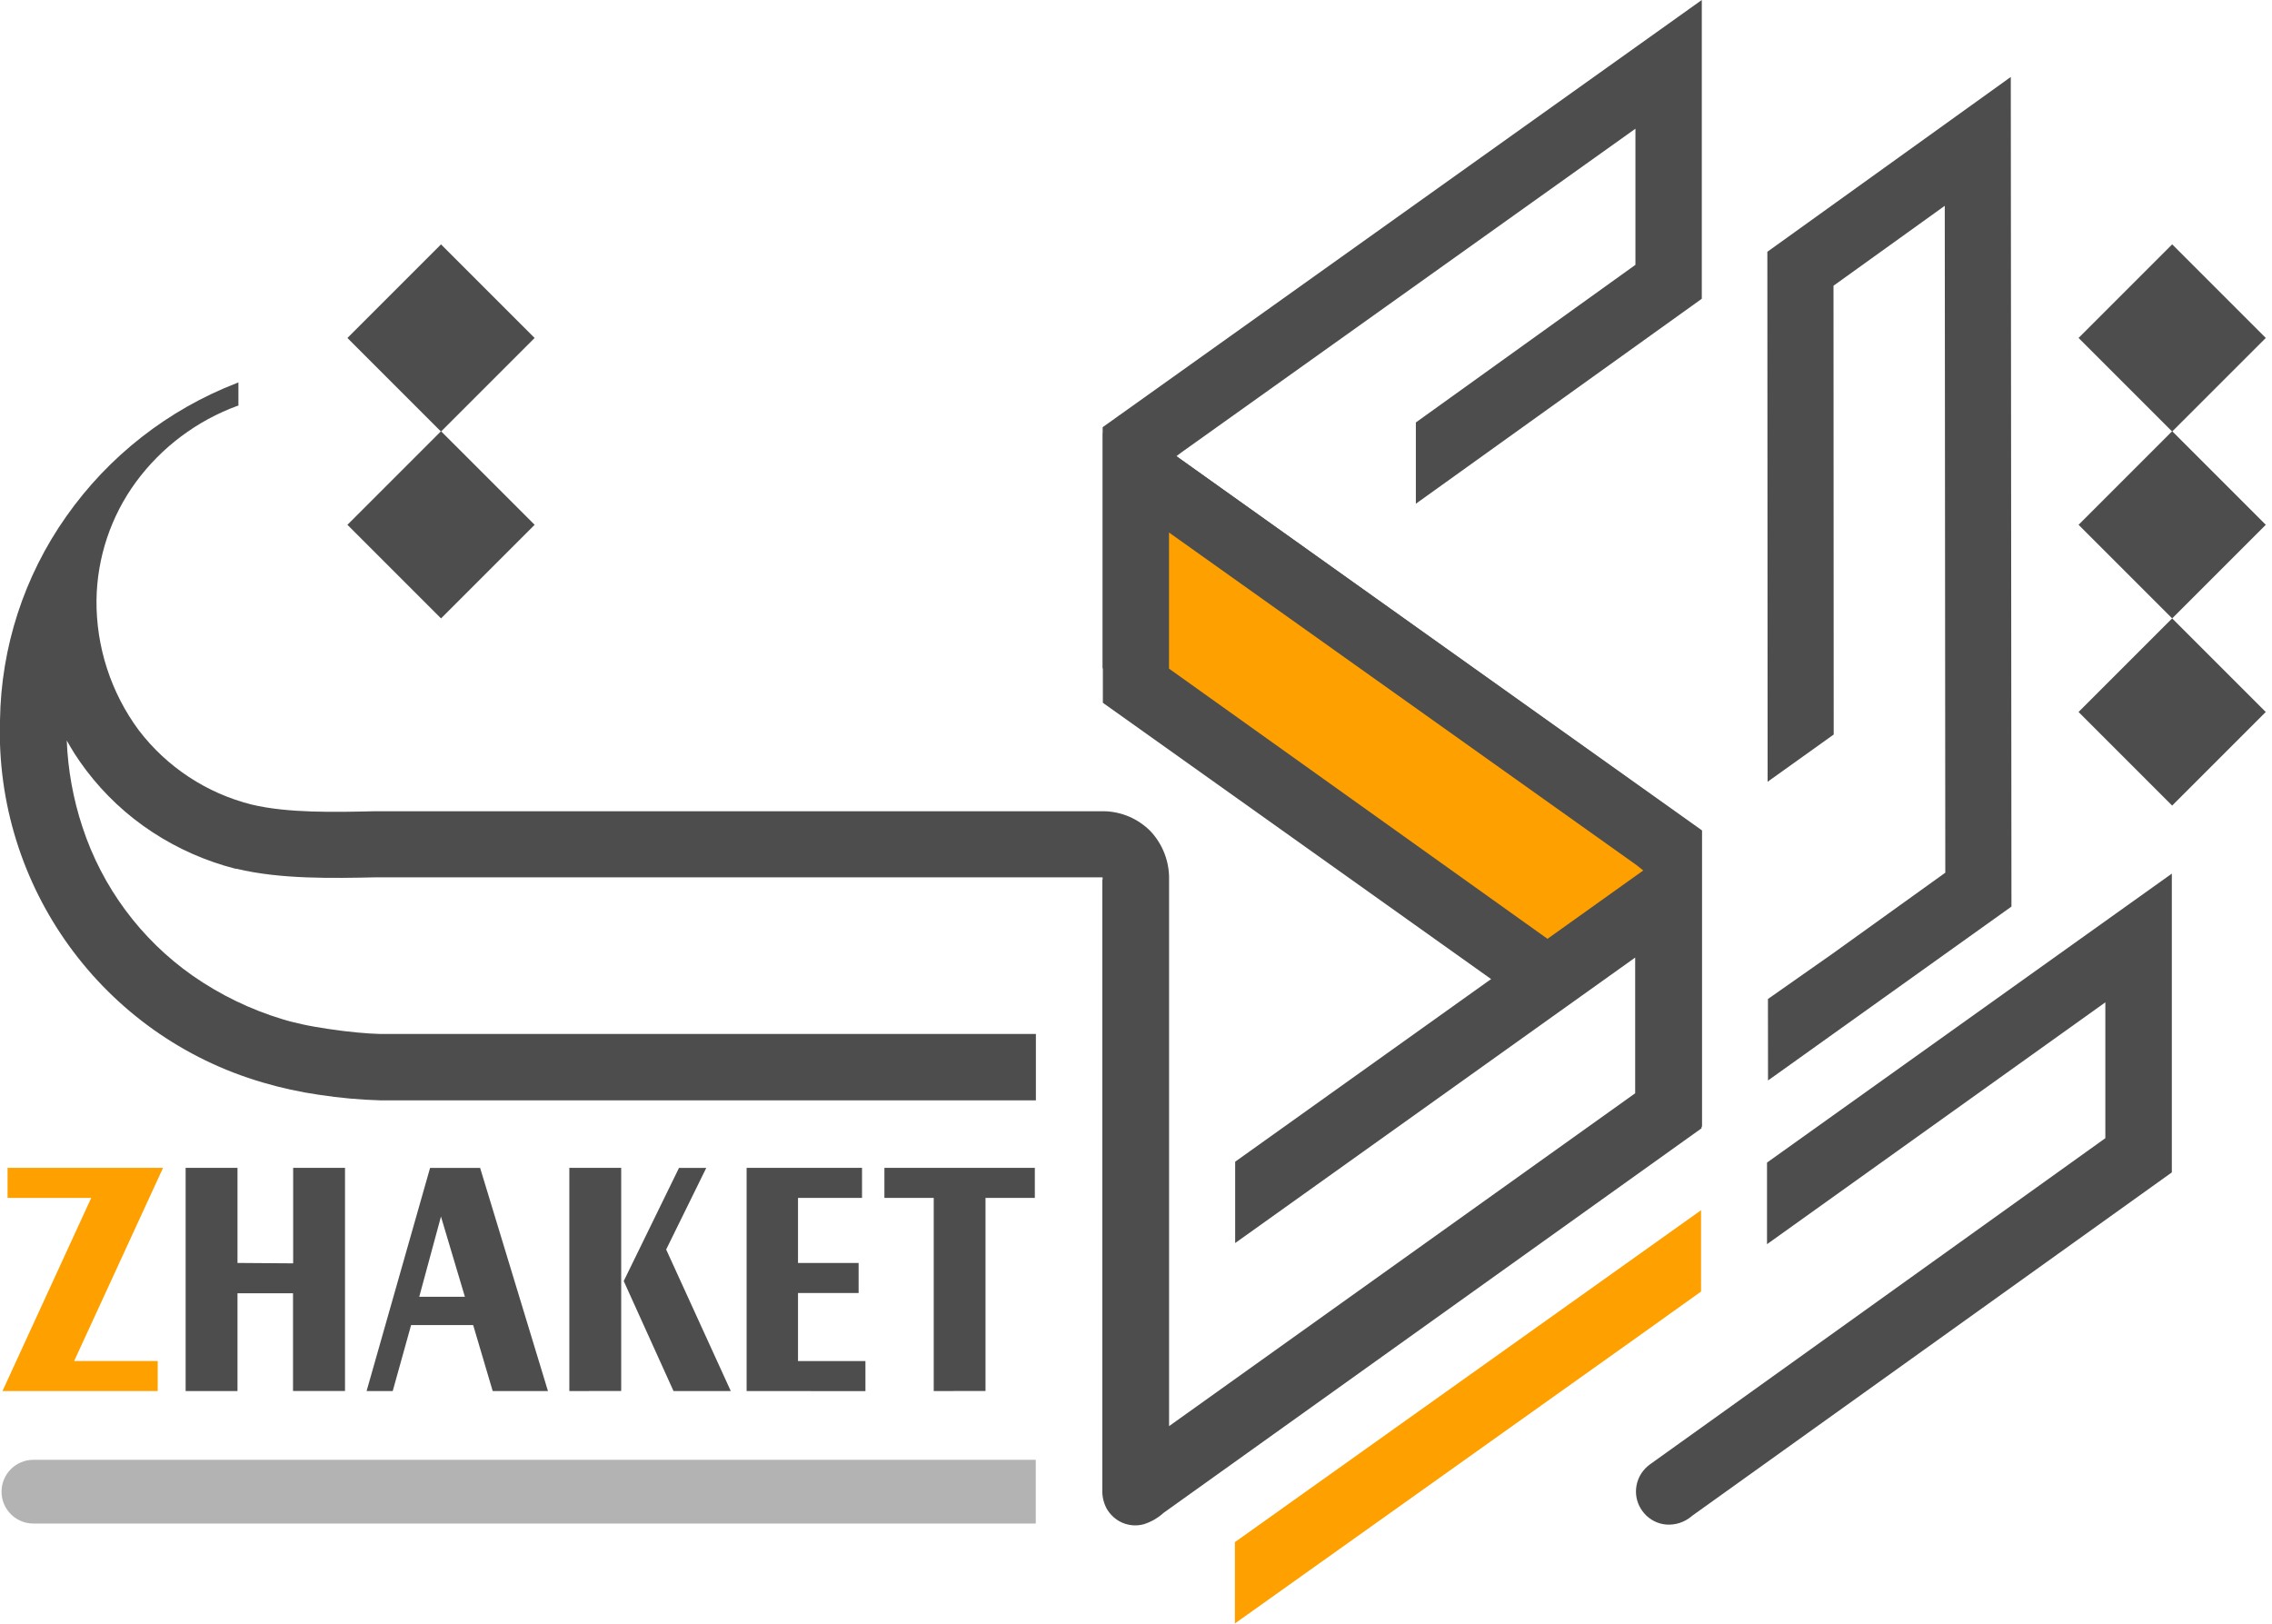
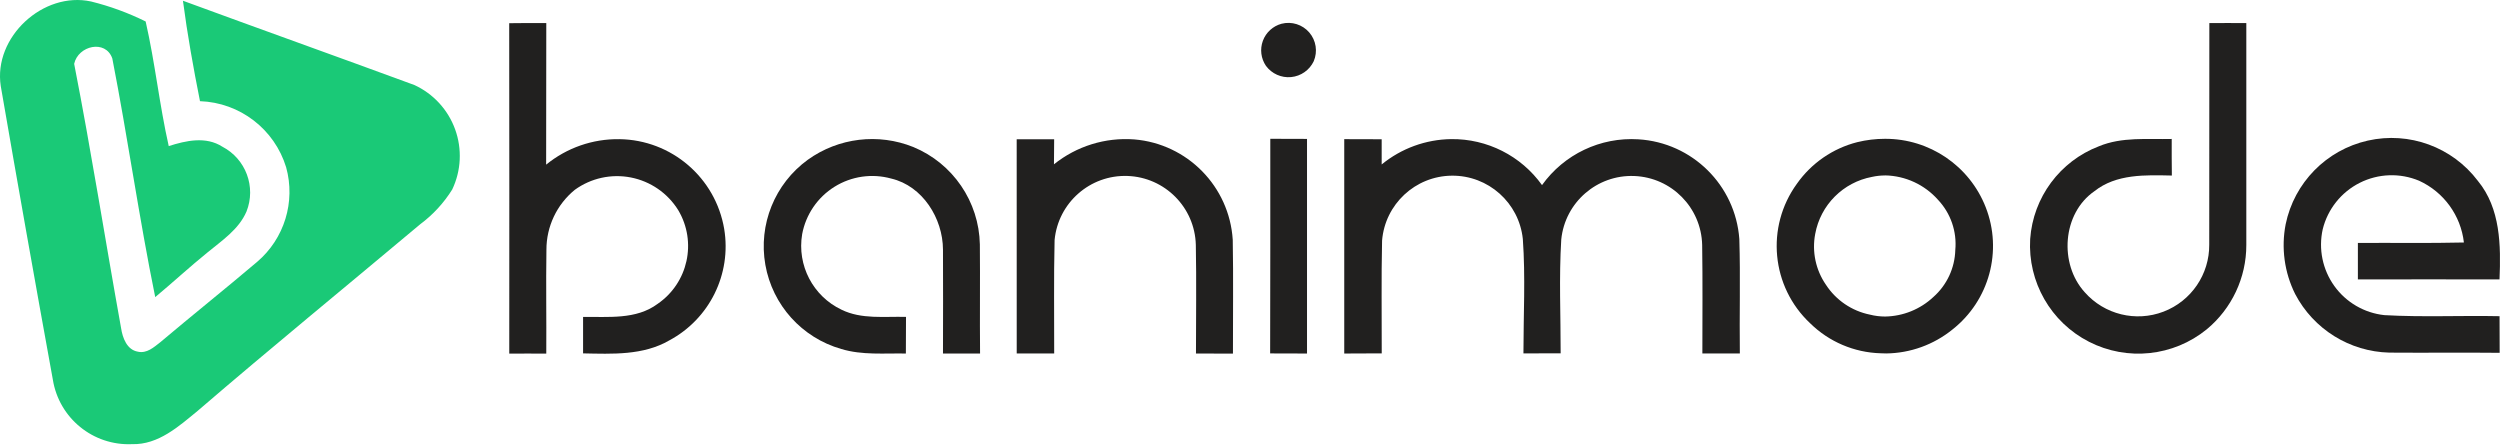
- <svg xmlns="http://www.w3.org/2000/svg" viewBox="0 0 340 243">
-   <g fill="none" fill-rule="evenodd">
-     <path d="M5.17 228H5c-2.634 0-4.77-2.136-4.77-4.77 0-2.634 2.136-4.77 4.77-4.77h150V228H5.17z" fill="#B3B3B3" />
-     <path fill="#4D4D4D" fill-rule="nonzero" d="M51.99 50.576L65.996 36.57l14.008 14.006-14.008 14.008z" />
-     <path fill="#4D4D4D" fill-rule="nonzero" d="M51.99 78.537L65.998 64.53l14.008 14.007-14.008 14.008zM311.053 50.573l14.008-14.008 14.008 14.008L325.06 64.58z" />
-     <path fill="#4D4D4D" fill-rule="nonzero" d="M311.053 78.534l14.008-14.008 14.01 14.008-14.01 14.008z" />
-     <path d="M139.73 208.17v-28.9h-7.38v-4.5h22.51v4.5h-7.38v28.89l-7.75.01zm-28 0v-33.4H129v4.5h-9.58V189h9.07v4.5h-9.07v10.18h10.09v4.5l-17.78-.01zm-26.53 0v-33.4h7.76v33.39l-7.76.01zm15.59 0l-7.45-16.46 8.27-16.93h4.08l-6 12.21 9.67 21.18h-8.57zm-45.93 0l9.5-33.39h7.49L82 208.17h-8.27l-2.92-9.87h-9.29l-2.75 9.87h-3.91zm7.88-14.11h6.83l-3.58-12-3.25 12zm-18.87-5v-14.29h7.76v33.39h-7.78v-14.62h-8.31v14.63h-7.76v-33.4h7.76V189l8.33.06z" fill="#4D4D4D" />
-     <path fill="#FEA000" d="M1.13 179.27v-4.5H24.4l-13.3 28.9h12.5v4.5H.37l13.28-28.9M167.56 106.63l60.65 43.27 18.8-16.01 7.49-9.52-86.94-62.02" />
-     <path stroke="#4D4D4D" stroke-width=".22" d="M167.56 106.63l60.65 43.27 18.8-16.01 7.49-9.52-86.94-62.02z" />
-     <path d="M174.94 100.06l56.8 40.55.08.06v.1l-.88 11v.3l-.25-.18-65.58-46.67-.07-.05V64.78h.15l4.88-.68h.12l84.44 60.12.07.05v44.37l-.27-.19c-9.67-6.9-9.19-10.19-8.73-13.22.463-1.74.134-3.596-.9-5.07v-15.67l2.39-3.22-2.36-1.86-69.89-49.72v20.37z" fill="#4D4D4D" />
-     <path fill="#4D4D4D" fill-rule="nonzero" d="M165.08 63.88L254.4.19l.27-.19V44.71l-.07.05-42.45 30.43-.27.2V63.22l.07-.05 32.79-23.54V19.26l-67.91 48.42-1.58 1.18L173 84.45l-.31 15.11-.01.17h-.16l-7.33.28-.18.01V63.93" />
-     <path d="M165 131.65v-.36H56.4c-6.67.14-14.4.31-21-1.28h-.15c-4.443-1.136-8.667-3-12.5-5.52-3.78-2.485-7.107-5.596-9.84-9.2-.6-.793-1.177-1.617-1.73-2.47-.413-.667-.81-1.333-1.19-2 .173 4.395.96 8.744 2.34 12.92 2.946 9.005 8.728 16.814 16.48 22.26 4.11 2.865 8.646 5.065 13.44 6.52.89.28 1.93.53 3 .77s2.53.49 3.87.69c1.53.23 3 .41 4.3.53 1.3.12 2.45.2 3.38.22h98.22v9.94H57c-3.11-.084-6.214-.365-9.29-.84-2.83-.407-5.628-1.02-8.37-1.83C15.387 155.02-.8 132.707 0 107.77c.155-10.914 3.602-21.528 9.89-30.45 6.35-9.05 15.247-16.012 25.56-20l.23-.09v3.49h-.11c-6.095 2.225-11.397 6.2-15.24 11.43-3.742 5.125-5.8 11.285-5.89 17.63-.067 7.023 2.16 13.876 6.34 19.52 4.207 5.5 10.154 9.413 16.87 11.1 5.4 1.3 12.47 1.14 18.56 1H165.26c2.608.065 5.09 1.14 6.92 3 1.82 1.946 2.815 4.525 2.77 7.19v81.83l69.75-49.81V143.3l-59.59 42.53-.27.19v-12.17l.07-.05 69.18-49.37h.54v44.42l-.07.05-80.42 57.49c-.863.785-1.887 1.372-3 1.72-1.2.32-2.477.17-3.57-.42-.843-.463-1.537-1.157-2-2-.45-.88-.66-1.863-.61-2.85v-91.18l.04-.01z" fill="#4D4D4D" />
-     <path d="M264.5 173.93l60.24-43 .27-.19v44.71l-.07.05-71.66 51.3-.14.11c-1.05.893-2.406 1.34-3.78 1.24-1.266-.102-2.443-.694-3.28-1.65l-.09-.11-.2-.25c-.728-.976-1.067-2.188-.95-3.4.125-1.3.753-2.498 1.75-3.34l.3-.24 7.42-5.31.28-.2 60.47-43.32V150l-50.36 36-.27.19V174l.07-.07zM291.11 130.6l-.08-99.8-16.65 11.96.03 67.07v.09l-.07.05-9.55 6.83-.27.2v-.34l-.04-78.89v-.09l.07-.05 36.09-25.92.27-.19v.33l.1 123.73v.09l-.07.05-36.09 25.78-.27.19v-.33l-.01-11.77v-.09l.07-.05 9.55-6.7M311.05 106.55l14.007-14.008 14.008 14.008-14.008 14.008z" fill="#4D4D4D" fill-rule="nonzero" />
-     <path fill="#FEA000" fill-rule="nonzero" d="M184.87 230.73l69.42-49.43.27-.19v12.17l-.07.05-9.59 6.85-59.83 42.58-.27.19v-12.17" />
+ <svg xmlns="http://www.w3.org/2000/svg" id="com" width="235.965" height="41.933" viewBox="0 0 235.965 41.933">
+   <g id="_1ac977ff" data-name="#1ac977ff">
+     <path id="Path" d="M.072,8.126C-.644,3.5,4.086-.847,8.6.142a25.307,25.307,0,0,1,5.148,1.886c.887,3.882,1.3,7.87,2.178,11.762,1.632-.525,3.506-.941,5.058.053a4.876,4.876,0,0,1,2.282,6.122c-.731,1.7-2.33,2.746-3.7,3.878-1.675,1.356-3.259,2.822-4.915,4.2C13.125,20.57,12.062,13,10.6,5.514c-.641-1.819-3.231-1.2-3.6.511,1.623,8.29,2.932,16.642,4.431,24.956.138.907.546,2.034,1.575,2.211.845.2,1.518-.42,2.126-.893,3.027-2.555,6.12-5.024,9.138-7.583a8.678,8.678,0,0,0,2.738-8.925,8.822,8.822,0,0,0-8.132-6.241C18.249,6.4,17.684,3.246,17.267.07,24.54,2.744,31.842,5.351,39.115,8.026a7.371,7.371,0,0,1,3.568,9.861,11.992,11.992,0,0,1-3.018,3.276C32.672,27.031,25.6,32.81,18.68,38.76c-1.8,1.476-3.734,3.233-6.211,3.161a7.245,7.245,0,0,1-7.482-6.093Q2.468,21.989.072,8.126Z" transform="translate(0 0)" fill="#1ac977" />
+   </g>
+   <g id="_21201fff" data-name="#21201fff" transform="translate(48.062 2.143)">
+     <path id="Path-2" data-name="Path" d="M0,.015Q1.75-.007,3.5,0c-.01,4.455,0,8.911-.014,13.366A10.684,10.684,0,0,1,10.4,10.96a10.168,10.168,0,0,1,9.893,8.481,10.066,10.066,0,0,1-5.18,10.511c-2.466,1.433-5.4,1.28-8.141,1.227,0-1.151,0-2.292,0-3.438,2.366-.038,5,.277,7.032-1.232a6.622,6.622,0,0,0,1.947-8.853,6.8,6.8,0,0,0-9.76-1.915A7.286,7.286,0,0,0,3.513,21.4c-.052,3.266.01,6.533-.014,9.8-1.166-.01-2.333,0-3.494,0Q.019,15.606,0,.015Z" transform="translate(0 0.032)" fill="#21201f" />
+     <path id="Path-3" data-name="Path" d="M1.935.1A2.6,2.6,0,0,1,4.977,3.638a2.641,2.641,0,0,1-4.509.435A2.6,2.6,0,0,1,1.935.1Z" transform="translate(70.958 0)" fill="#21201f" />
+     <path id="Path-4" data-name="Path" d="M16.937.007q1.742-.014,3.49,0,0,10.472,0,20.949a10.318,10.318,0,0,1-3.737,7.956A10.226,10.226,0,0,1,.026,20.388,10.141,10.141,0,0,1,6.51,11.635c2.18-.907,4.575-.64,6.875-.692q-.007,1.719.014,3.453c-2.49-.053-5.242-.167-7.313,1.48-3.033,2.1-3.347,6.862-.909,9.536a6.714,6.714,0,0,0,11.75-4.5Q16.941,10.458,16.937.007Z" transform="translate(143.532 0.03)" fill="#21201f" />
+     <path id="Path-5" data-name="Path" d="M4.171,1.956a10.406,10.406,0,0,1,9.964-1.2A10.168,10.168,0,0,1,20.41,9.945c.033,3.429-.014,6.862.019,10.3-1.166,0-2.333,0-3.5,0,0-3.271.024-6.542,0-9.813-.014-2.946-1.919-6-4.88-6.7A6.726,6.726,0,0,0,3.638,8.975,6.666,6.666,0,0,0,7.356,16.11c1.895.926,4.047.621,6.084.678-.014,1.151-.014,2.3-.014,3.457-2.038-.038-4.123.172-6.1-.43A10.085,10.085,0,0,1,4.171,1.956Z" transform="translate(24.013 10.98)" fill="#21201f" />
+     <path id="Path-6" data-name="Path" d="M0,.036q1.764-.014,3.537,0c-.01.783-.014,1.571-.019,2.364A10.816,10.816,0,0,1,11.093.05a10.151,10.151,0,0,1,9.3,9.474c.067,3.582.01,7.163.019,10.745q-1.75-.014-3.49-.01c0-3.419.052-6.843-.014-10.257a6.681,6.681,0,0,0-13.33-.454c-.086,3.567-.029,7.139-.038,10.706-1.181,0-2.361,0-3.537,0Q.007,10.145,0,.036Z" transform="translate(47.899 10.965)" fill="#21201f" />
+     <path id="Path-7" data-name="Path" d="M.014,0Q1.742.007,3.48.01V20.267c-1.162,0-2.319,0-3.48-.01C.024,13.5.01,6.752.014,0Z" transform="translate(71.822 10.958)" fill="#21201f" />
+     <path id="Path-8" data-name="Path" d="M0,.02c1.176,0,2.352,0,3.533.01,0,.788,0,1.581,0,2.378A10.574,10.574,0,0,1,10.093.016a10.389,10.389,0,0,1,8.574,4.341A10.383,10.383,0,0,1,27.76.035a10.172,10.172,0,0,1,9.531,9.412c.11,3.6,0,7.2.048,10.8q-1.771.007-3.537,0c0-3.414.033-6.834-.019-10.243a6.668,6.668,0,0,0-13.3-.516c-.219,3.577-.052,7.163-.057,10.745-1.176,0-2.342,0-3.513.01,0-3.6.2-7.206-.057-10.8A6.672,6.672,0,0,0,3.571,9.59c-.081,3.548-.024,7.1-.033,10.649L0,20.254Q.014,10.139,0,.02Z" transform="translate(78.816 10.971)" fill="#21201f" />
+     <path id="Shape" d="M10.35,20.258c-.179,0-.36-.005-.539-.016a9.894,9.894,0,0,1-6.636-2.827A10,10,0,0,1,1.921,4.24,9.974,9.974,0,0,1,7.622.314,11.01,11.01,0,0,1,10.233,0a10.166,10.166,0,0,1,9.506,6.455A10.034,10.034,0,0,1,16.6,18,10.124,10.124,0,0,1,10.35,20.258Zm-.093-16.8h0a5.782,5.782,0,0,0-1.25.136,6.706,6.706,0,0,0-5.36,5.382,6.352,6.352,0,0,0,1.013,4.8,6.493,6.493,0,0,0,4.147,2.818,5.8,5.8,0,0,0,1.441.18A6.817,6.817,0,0,0,14.8,14.931a6.141,6.141,0,0,0,2.07-4.441,6.087,6.087,0,0,0-1.631-4.732,6.852,6.852,0,0,0-4.979-2.305Z" transform="translate(119.621 10.959)" fill="#21201f" />
+     <path id="Path-9" data-name="Path" d="M.173,8.16A10.209,10.209,0,0,1,18.316,4.067c2.142,2.6,2.176,6.1,2.042,9.3-4.456-.019-8.912,0-13.368,0,0-1.151,0-2.3,0-3.443,3.333-.024,6.67.038,10.007-.043A7.325,7.325,0,0,0,12.77,4.053a6.705,6.705,0,0,0-9.1,4.584,6.689,6.689,0,0,0,5.818,8.1c3.618.205,7.246.024,10.874.1q.007,1.726.01,3.457c-3.471-.038-6.941.01-10.412-.019a10.32,10.32,0,0,1-8.893-5.535A10.342,10.342,0,0,1,.173,8.16Z" transform="translate(167.499 10.864)" fill="#21201f" />
  </g>
</svg>
